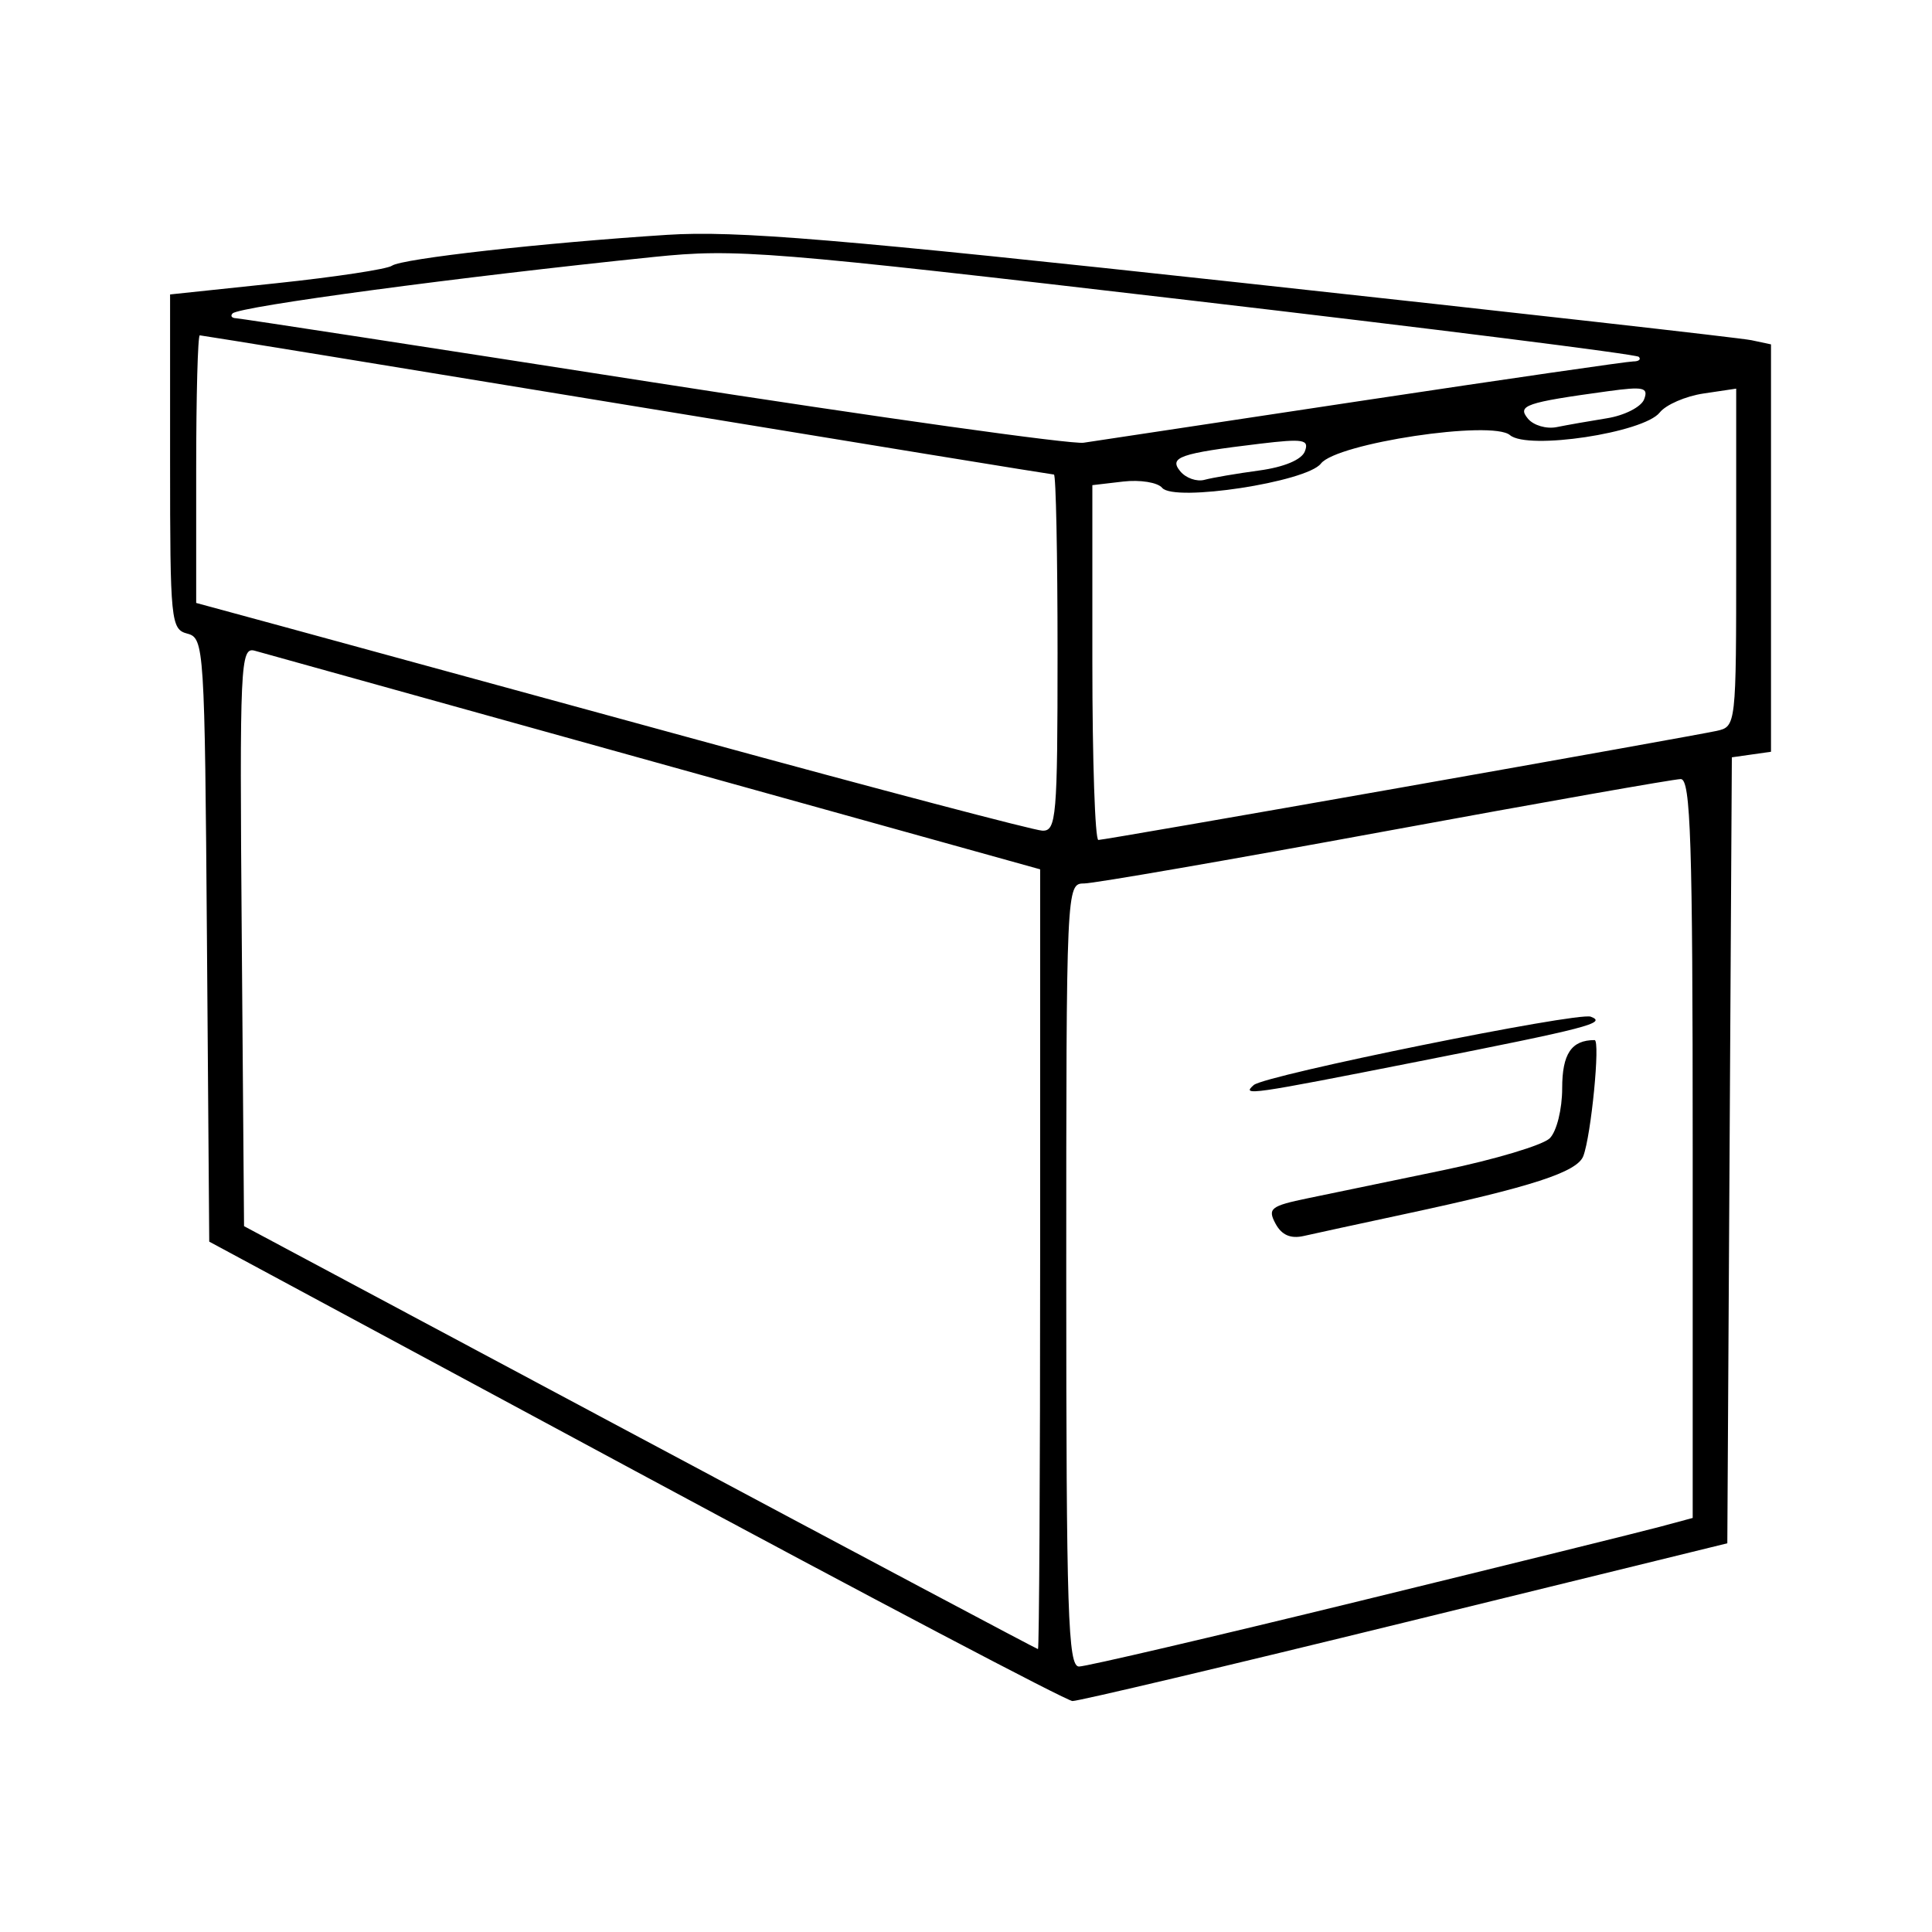
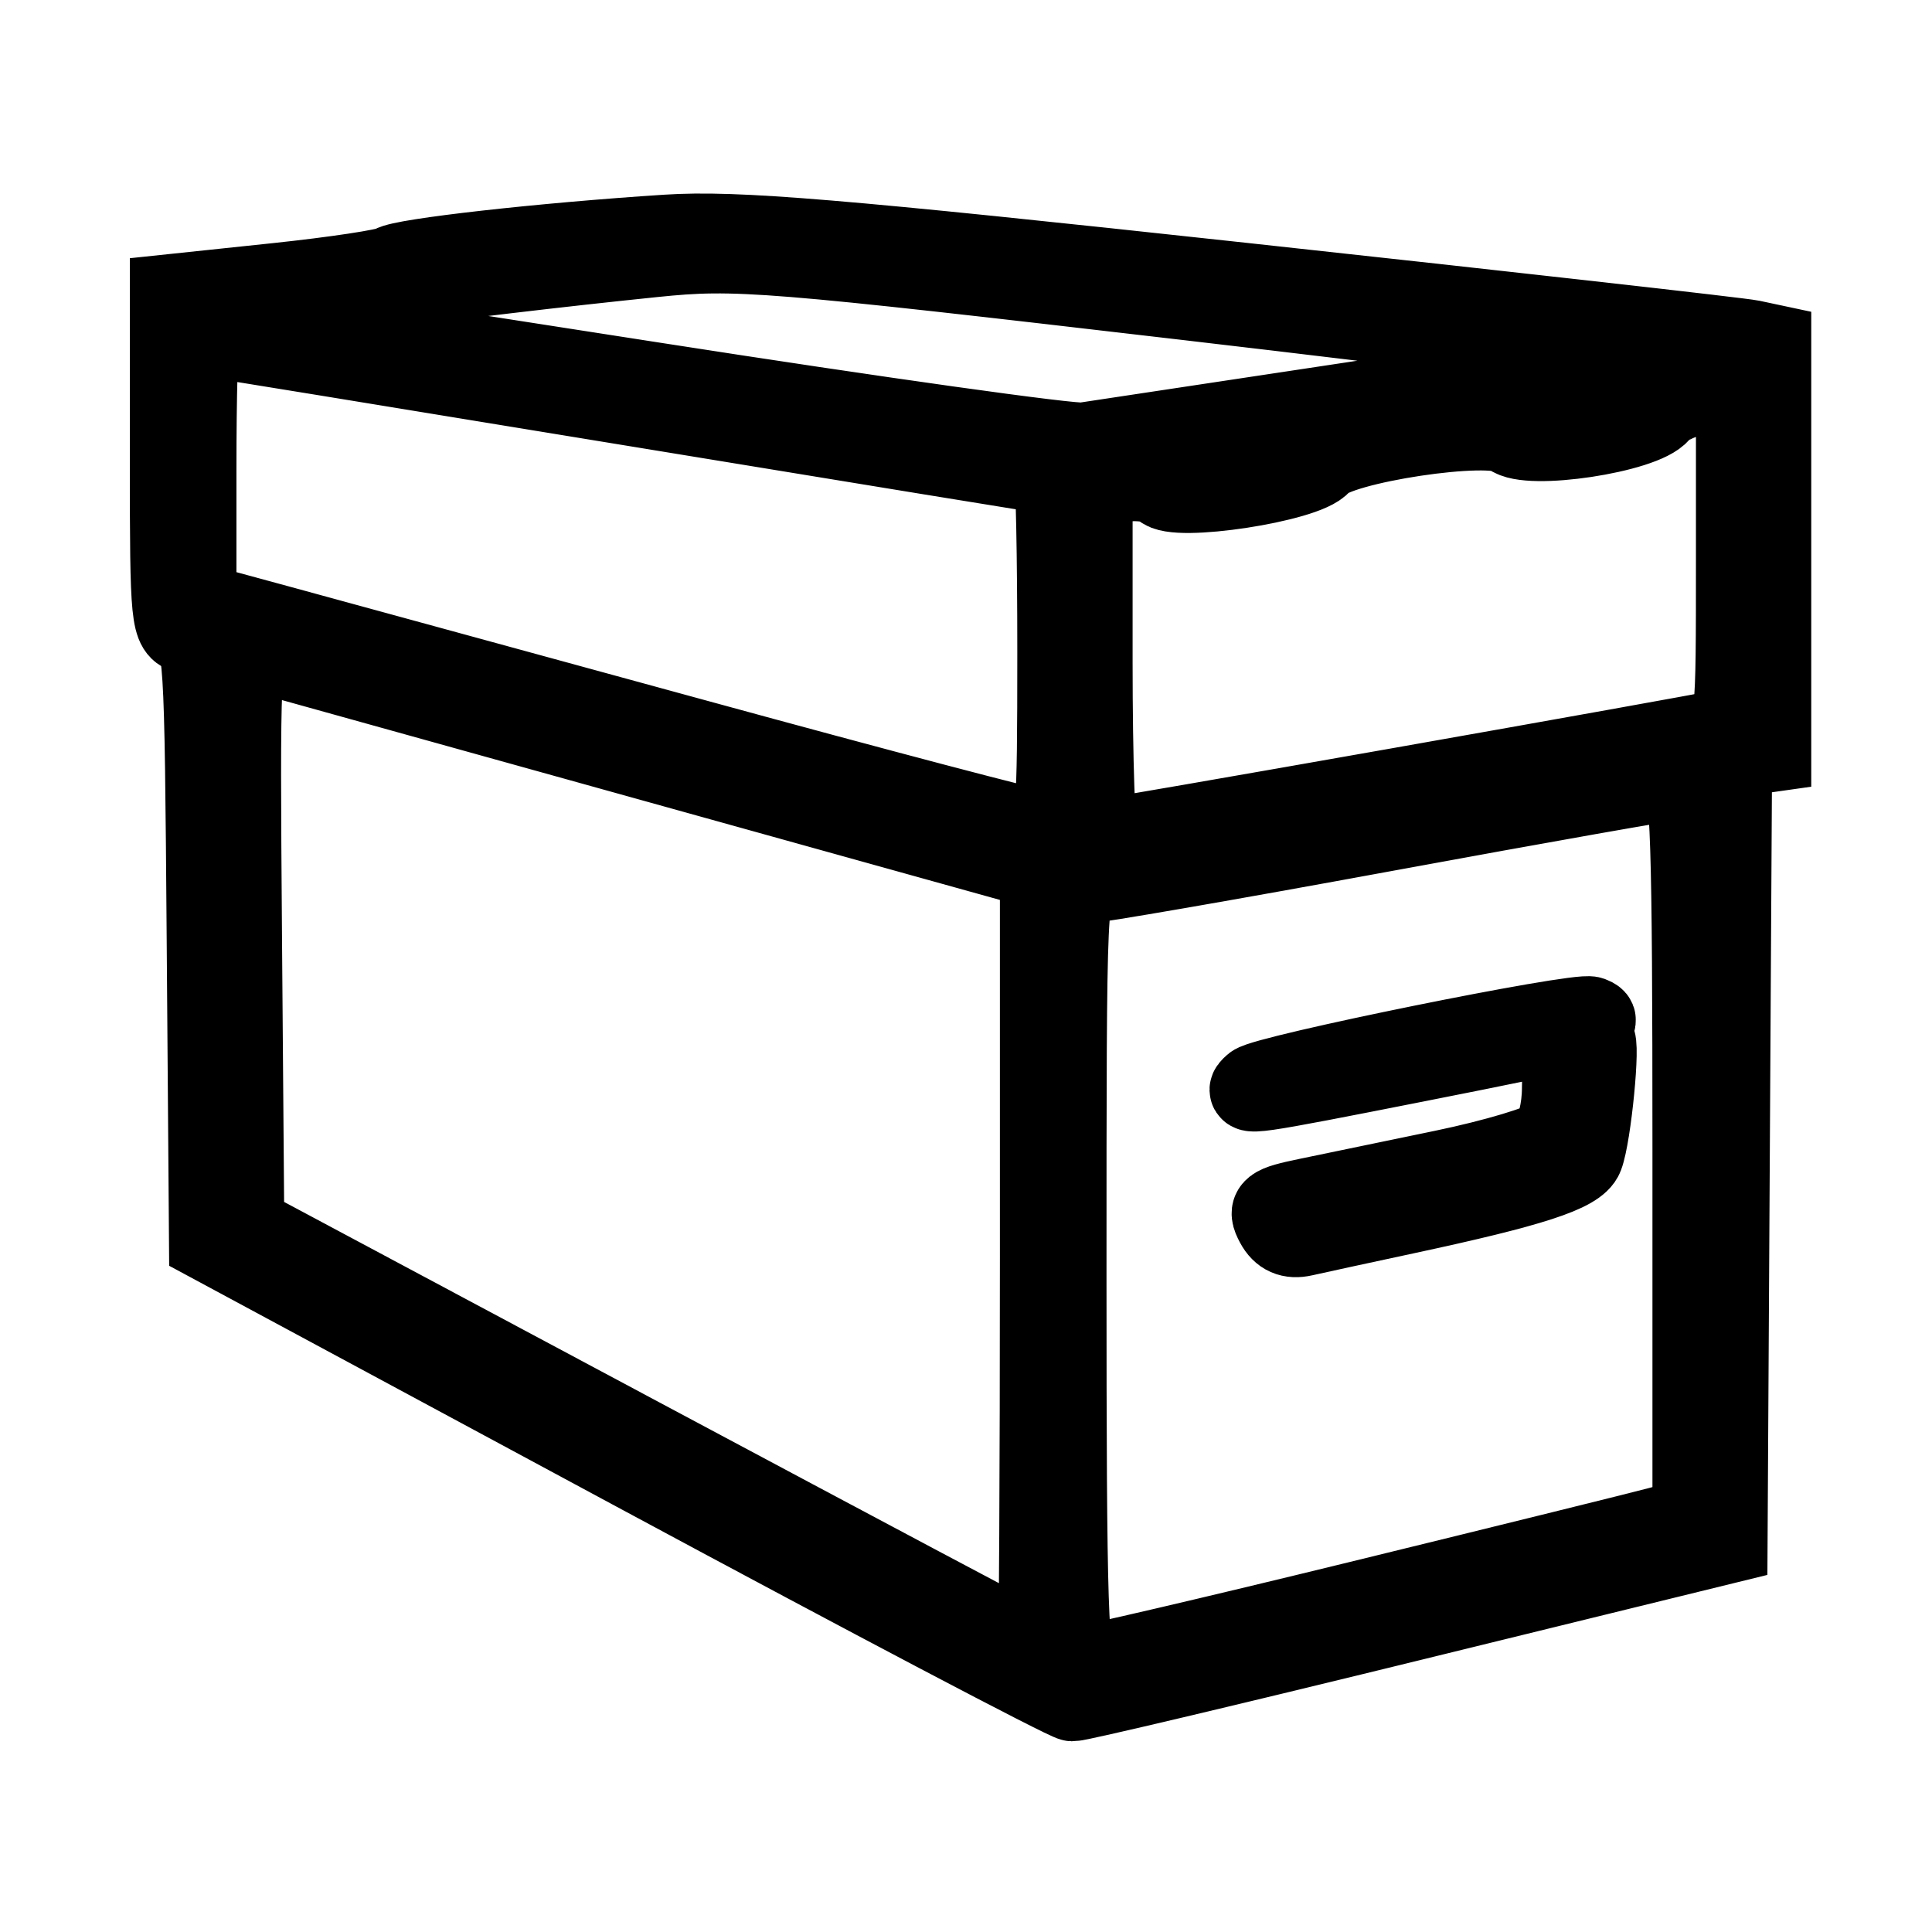
<svg xmlns="http://www.w3.org/2000/svg" viewBox="0 0 192 192">
-   <path d="m63.162 146.205-42.368-22.812-.228-29.986c-.22-29.096-.278-30-1.945-30.436-1.639-.428-1.718-1.213-1.718-17.08v-16.63l10.592-1.117c5.826-.615 10.981-1.396 11.457-1.737.982-.704 14.963-2.272 27.341-3.068 6.863-.441 16.849.392 57.067 4.761 26.812 2.913 49.625 5.482 50.695 5.709l1.945.414v40.486l-1.945.276-1.946.276-.225 39.055-.225 39.055-32.016 7.853c-17.608 4.319-32.487 7.839-33.064 7.823-.577-.016-20.114-10.295-43.417-22.842Zm71.941 12.906c14.634-3.578 28.071-6.901 29.861-7.383l3.254-.876v-36.715c0-30.517-.2-36.714-1.185-36.714-.652 0-13.867 2.334-29.368 5.188-15.5 2.853-28.974 5.188-29.942 5.188-1.744 0-1.76.35-1.76 38.909 0 33.602.173 38.91 1.267 38.91.697 0 13.24-2.928 27.873-6.507Zm-8.347-37.513c-.802-1.498-.477-1.753 3.208-2.515 2.255-.466 8.312-1.722 13.46-2.79 5.148-1.068 9.914-2.497 10.592-3.175.686-.687 1.232-2.887 1.232-4.969 0-3.421.919-4.786 3.22-4.786.585 0-.34 9.489-1.123 11.531-.609 1.587-5.113 3.051-17.661 5.741-4.517.969-9.074 1.957-10.125 2.196-1.304.296-2.194-.095-2.803-1.233Zm-2.16-13.768c1.124-.986 32.178-7.284 33.491-6.792 1.656.62-.254 1.117-17.106 4.445-16.858 3.33-17.632 3.441-16.385 2.347Zm-21.227 17.311V86.393L65.108 75.744 25.322 64.67c-1.438-.401-1.512 1.216-1.297 28.38l.228 28.805 39.341 21.014c21.639 11.558 39.44 21.015 39.559 21.017.118.002.216-17.434.216-38.745ZM139.2 78.272c16.198-2.861 30.326-5.398 31.396-5.636 1.936-.432 1.945-.517 1.945-17.224v-16.79l-3.242.483c-1.783.265-3.745 1.116-4.358 1.891-1.598 2.016-13.117 3.754-14.881 2.246-1.778-1.521-17.226.804-18.791 2.829-1.415 1.83-14.586 3.843-15.775 2.41-.448-.54-2.193-.821-3.876-.625l-3.061.358v17.63c0 9.697.268 17.631.597 17.631.328 0 13.849-2.341 30.046-5.203Zm-34.102-13.387c0-9.749-.161-17.725-.358-17.725-.197 0-19.296-3.113-42.443-6.918-23.146-3.804-42.245-6.917-42.442-6.917-.197 0-.358 5.984-.358 13.298V59.92l8.43 2.291c4.637 1.261 23.216 6.339 41.288 11.286 18.071 4.947 33.538 9.022 34.37 9.054 1.394.055 1.513-1.338 1.513-17.666Zm20.027-18.126c2.481-.337 4.23-1.068 4.551-1.903.451-1.176-.144-1.277-4.463-.76-7.993.959-9.083 1.338-7.911 2.751.556.669 1.636 1.046 2.401.837.765-.208 3.205-.625 5.422-.925Zm10.448-6.968c14.146-2.129 26.176-3.872 26.733-3.872.557 0 .806-.206.553-.459-.252-.253-20.421-2.79-44.818-5.639-41.861-4.887-44.85-5.128-53.078-4.284-19.224 1.974-41.149 4.912-41.845 5.608-.248.248-.094.465.342.482.436.018 19.08 2.883 41.431 6.368 22.352 3.485 41.612 6.186 42.801 6.002 1.189-.183 13.736-2.076 27.881-4.206Zm24.131 1.775c1.738-.278 3.396-1.124 3.686-1.879.453-1.181-.049-1.294-3.591-.809-8.213 1.127-9.046 1.413-7.952 2.731.553.666 1.836 1.042 2.852.837 1.015-.206 3.268-.602 5.005-.88Z" />
+   <path fill="none" stroke="#000" stroke-width="8" d="m63.162 146.205-42.368-22.812-.228-29.986c-.22-29.096-.278-30-1.945-30.436-1.639-.428-1.718-1.213-1.718-17.08v-16.63l10.592-1.117c5.826-.615 10.981-1.396 11.457-1.737.982-.704 14.963-2.272 27.341-3.068 6.863-.441 16.849.392 57.067 4.761 26.812 2.913 49.625 5.482 50.695 5.709l1.945.414v40.486l-1.945.276-1.946.276-.225 39.055-.225 39.055-32.016 7.853c-17.608 4.319-32.487 7.839-33.064 7.823-.577-.016-20.114-10.295-43.417-22.842Zm71.941 12.906c14.634-3.578 28.071-6.901 29.861-7.383l3.254-.876v-36.715c0-30.517-.2-36.714-1.185-36.714-.652 0-13.867 2.334-29.368 5.188-15.5 2.853-28.974 5.188-29.942 5.188-1.744 0-1.76.35-1.76 38.909 0 33.602.173 38.91 1.267 38.91.697 0 13.24-2.928 27.873-6.507Zm-8.347-37.513c-.802-1.498-.477-1.753 3.208-2.515 2.255-.466 8.312-1.722 13.46-2.79 5.148-1.068 9.914-2.497 10.592-3.175.686-.687 1.232-2.887 1.232-4.969 0-3.421.919-4.786 3.22-4.786.585 0-.34 9.489-1.123 11.531-.609 1.587-5.113 3.051-17.661 5.741-4.517.969-9.074 1.957-10.125 2.196-1.304.296-2.194-.095-2.803-1.233Zm-2.16-13.768c1.124-.986 32.178-7.284 33.491-6.792 1.656.62-.254 1.117-17.106 4.445-16.858 3.33-17.632 3.441-16.385 2.347Zm-21.227 17.311V86.393L65.108 75.744 25.322 64.67c-1.438-.401-1.512 1.216-1.297 28.38l.228 28.805 39.341 21.014c21.639 11.558 39.44 21.015 39.559 21.017.118.002.216-17.434.216-38.745ZM139.2 78.272c16.198-2.861 30.326-5.398 31.396-5.636 1.936-.432 1.945-.517 1.945-17.224v-16.79l-3.242.483c-1.783.265-3.745 1.116-4.358 1.891-1.598 2.016-13.117 3.754-14.881 2.246-1.778-1.521-17.226.804-18.791 2.829-1.415 1.83-14.586 3.843-15.775 2.41-.448-.54-2.193-.821-3.876-.625l-3.061.358v17.63c0 9.697.268 17.631.597 17.631.328 0 13.849-2.341 30.046-5.203Zm-34.102-13.387c0-9.749-.161-17.725-.358-17.725-.197 0-19.296-3.113-42.443-6.918-23.146-3.804-42.245-6.917-42.442-6.917-.197 0-.358 5.984-.358 13.298V59.92l8.43 2.291c4.637 1.261 23.216 6.339 41.288 11.286 18.071 4.947 33.538 9.022 34.37 9.054 1.394.055 1.513-1.338 1.513-17.666Zm20.027-18.126c2.481-.337 4.23-1.068 4.551-1.903.451-1.176-.144-1.277-4.463-.76-7.993.959-9.083 1.338-7.911 2.751.556.669 1.636 1.046 2.401.837.765-.208 3.205-.625 5.422-.925Zm10.448-6.968c14.146-2.129 26.176-3.872 26.733-3.872.557 0 .806-.206.553-.459-.252-.253-20.421-2.79-44.818-5.639-41.861-4.887-44.85-5.128-53.078-4.284-19.224 1.974-41.149 4.912-41.845 5.608-.248.248-.094.465.342.482.436.018 19.08 2.883 41.431 6.368 22.352 3.485 41.612 6.186 42.801 6.002 1.189-.183 13.736-2.076 27.881-4.206Zm24.131 1.775c1.738-.278 3.396-1.124 3.686-1.879.453-1.181-.049-1.294-3.591-.809-8.213 1.127-9.046 1.413-7.952 2.731.553.666 1.836 1.042 2.852.837 1.015-.206 3.268-.602 5.005-.88Z" />
</svg>
